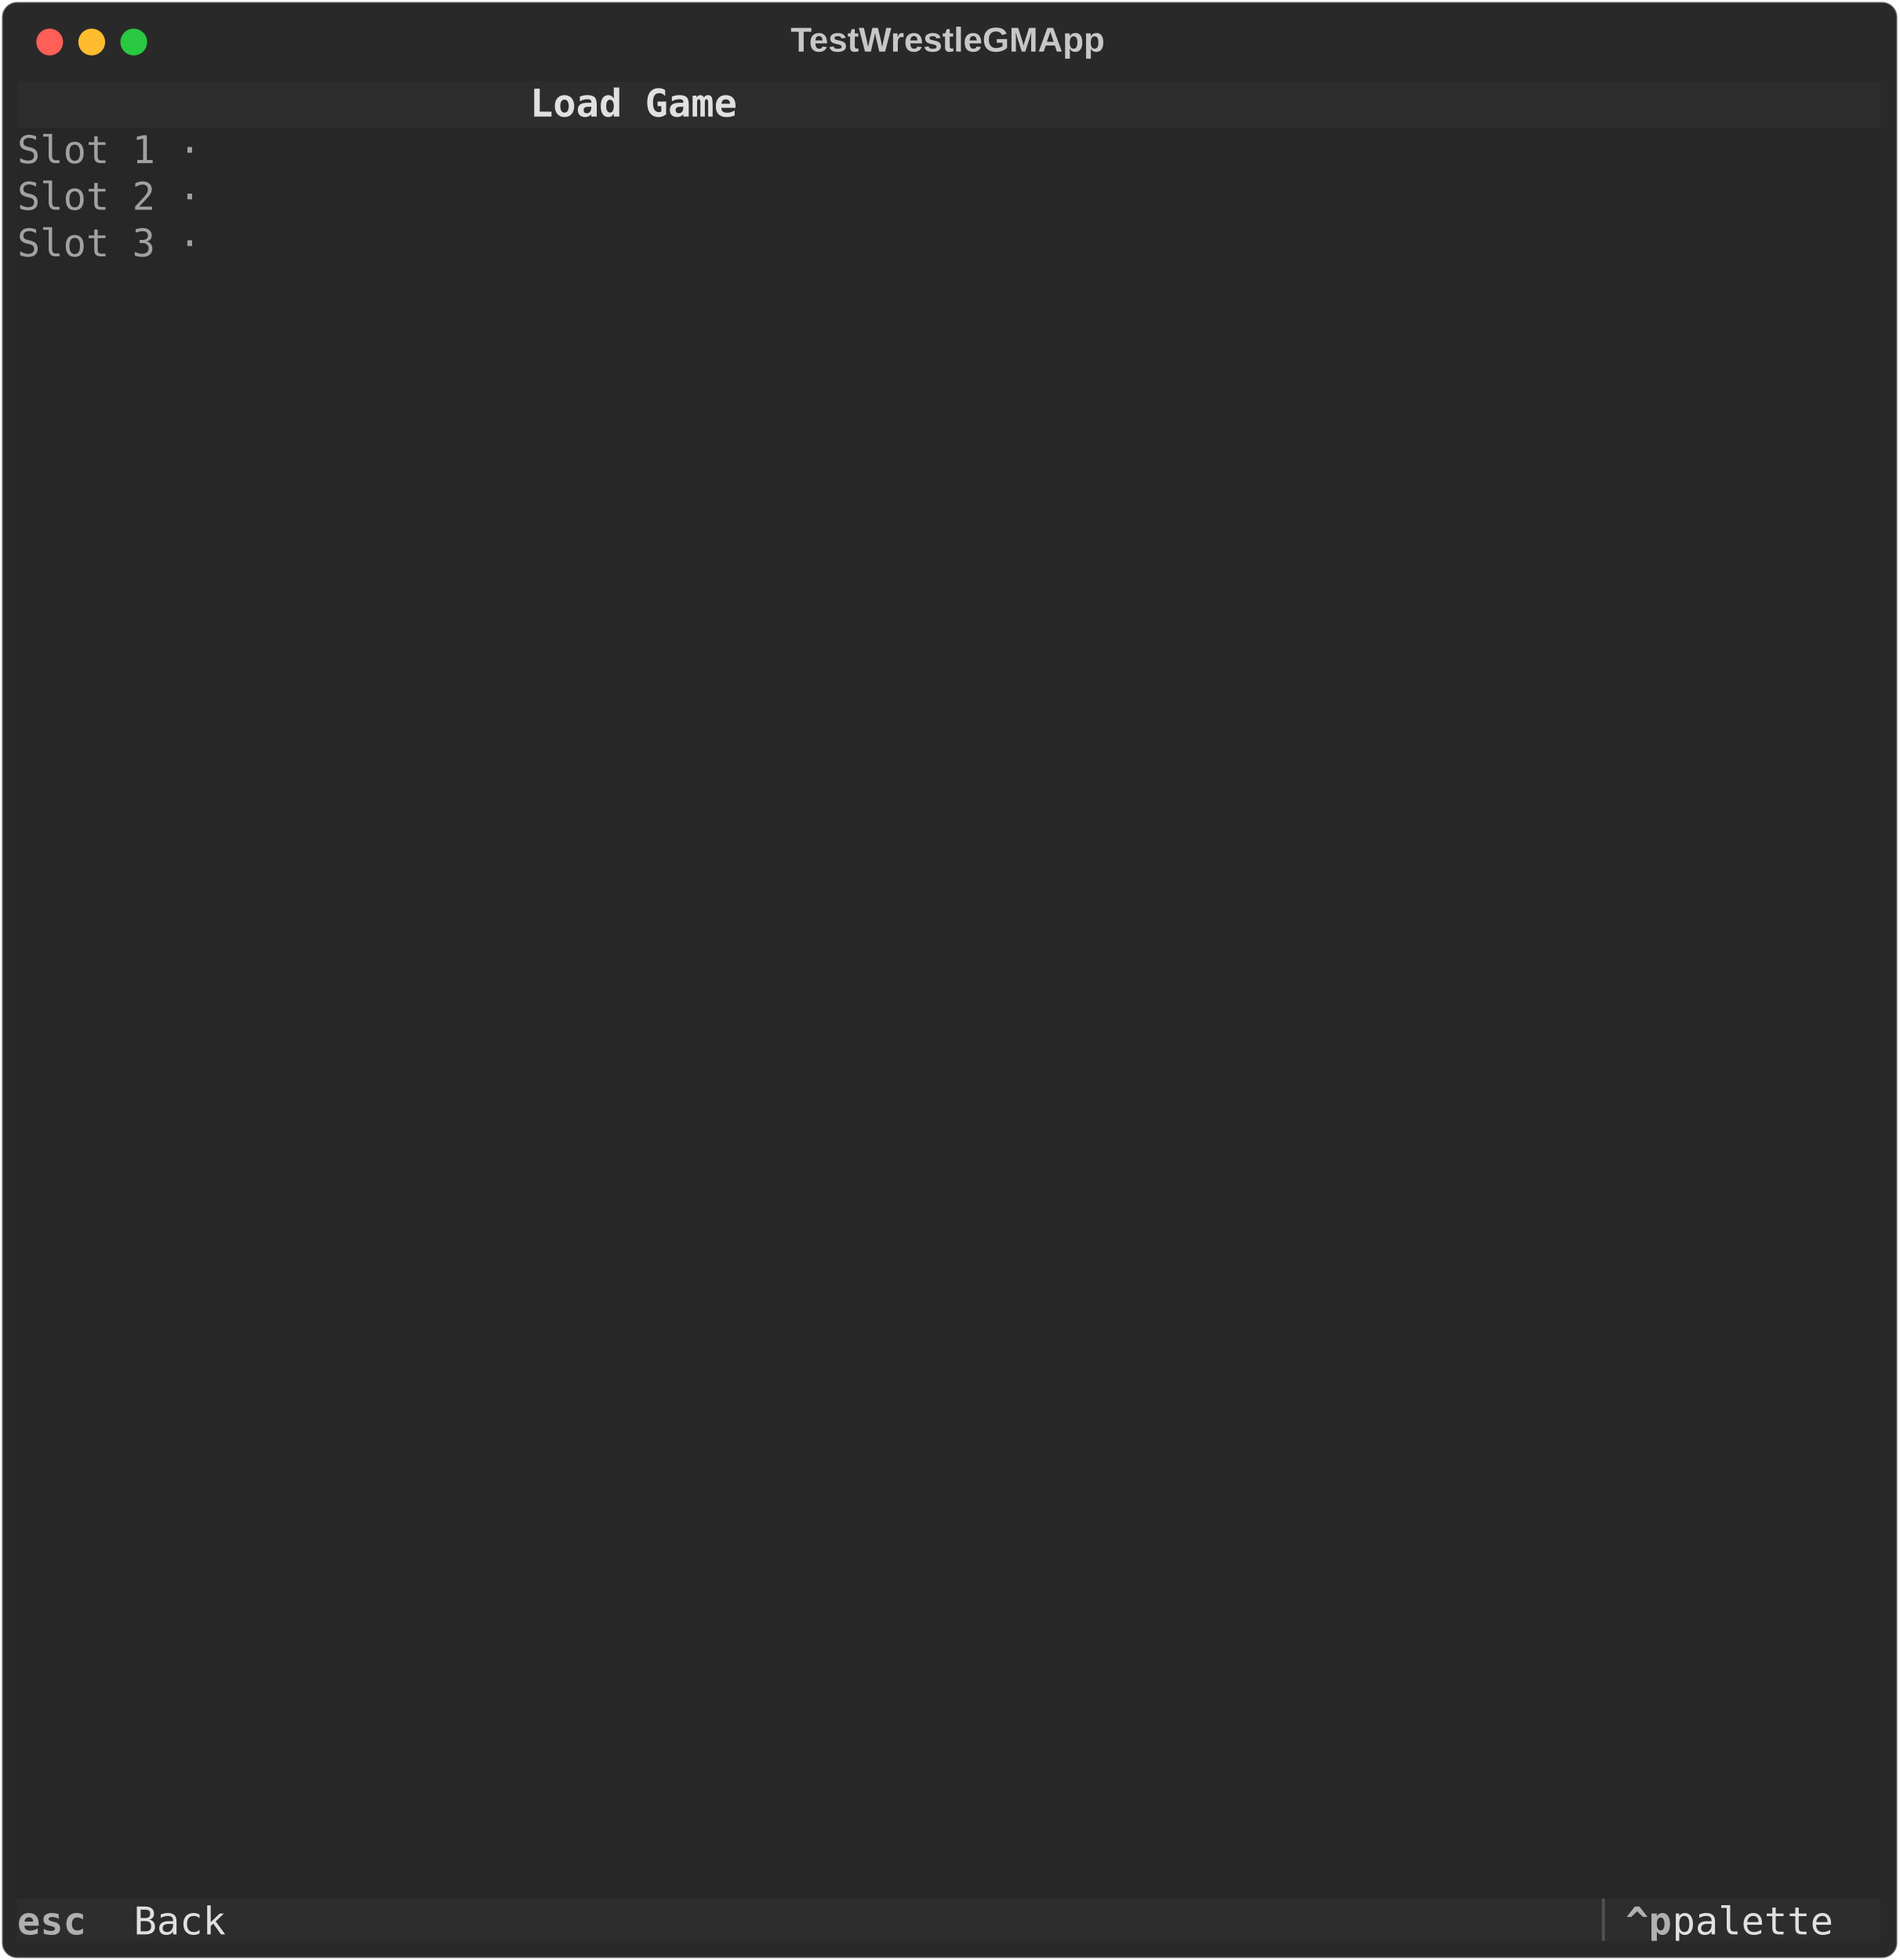
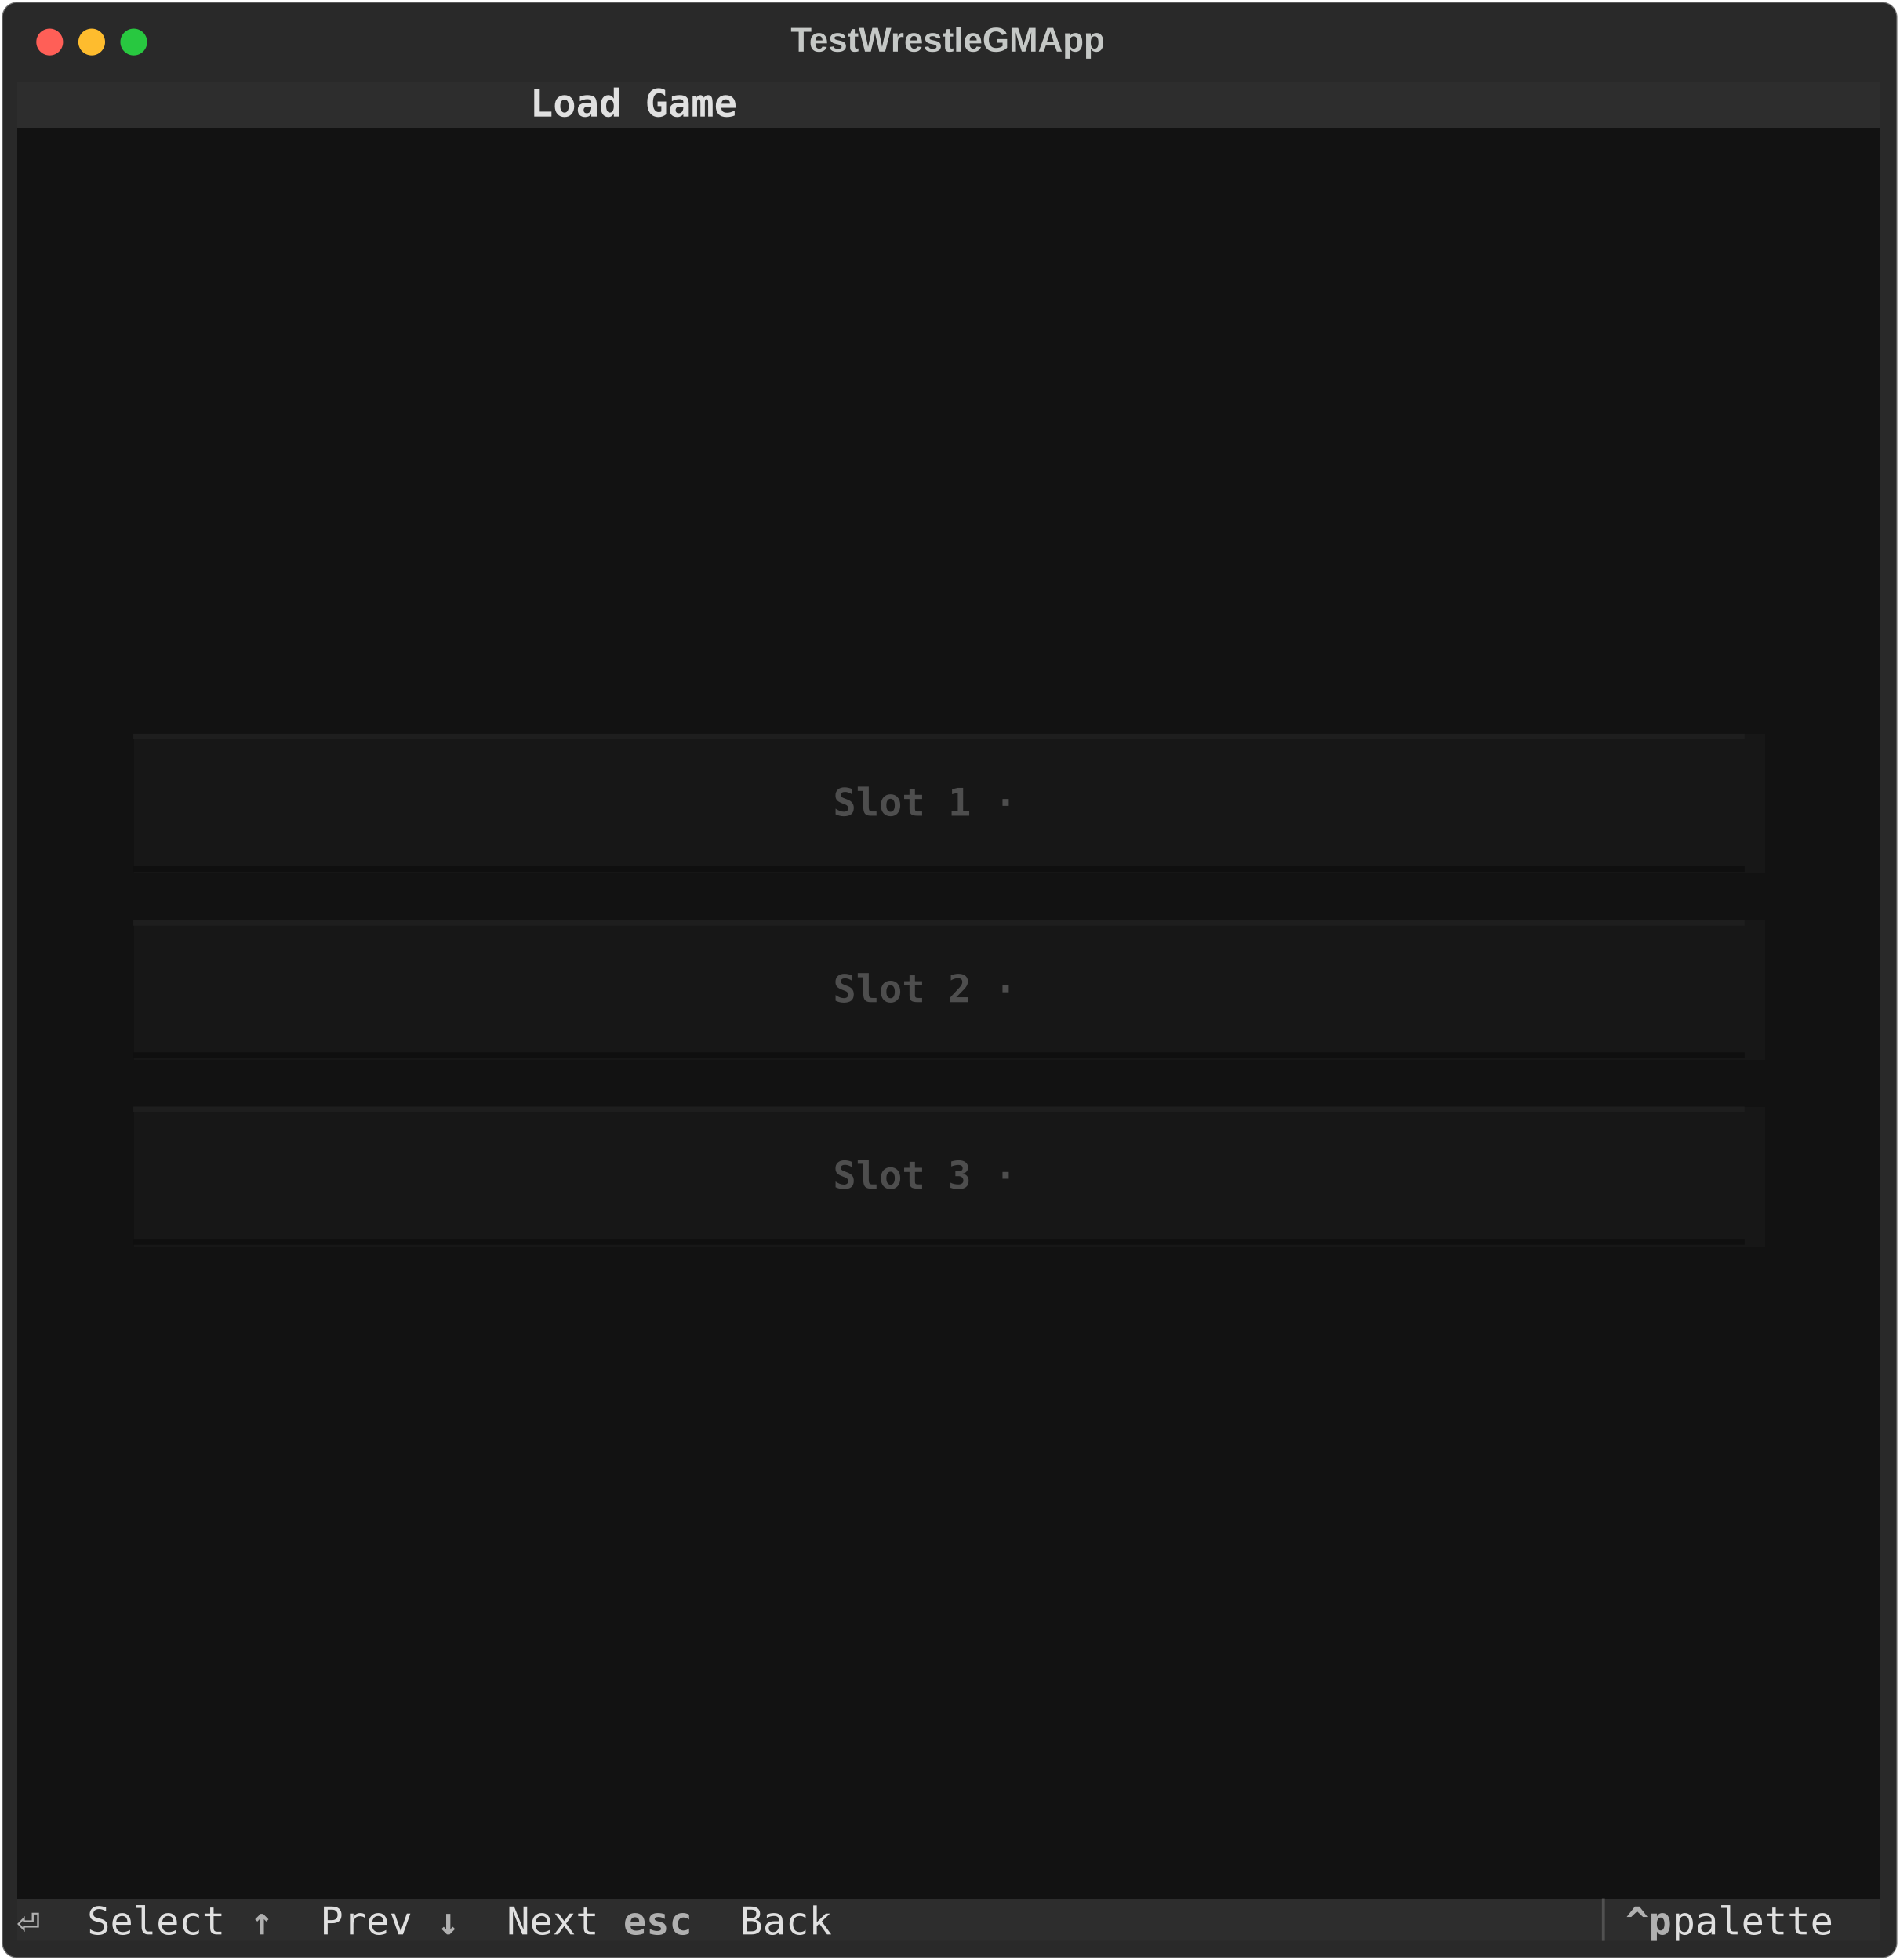
<svg xmlns="http://www.w3.org/2000/svg" class="rich-terminal" viewBox="0 0 994 1026.0">
  <style>

    @font-face {
        font-family: "Fira Code";
        src: local("FiraCode-Regular"),
                url("https://cdnjs.cloudflare.com/ajax/libs/firacode/6.2.0/woff2/FiraCode-Regular.woff2") format("woff2"),
                url("https://cdnjs.cloudflare.com/ajax/libs/firacode/6.2.0/woff/FiraCode-Regular.woff") format("woff");
        font-style: normal;
        font-weight: 400;
    }
    @font-face {
        font-family: "Fira Code";
        src: local("FiraCode-Bold"),
                url("https://cdnjs.cloudflare.com/ajax/libs/firacode/6.2.0/woff2/FiraCode-Bold.woff2") format("woff2"),
                url("https://cdnjs.cloudflare.com/ajax/libs/firacode/6.2.0/woff/FiraCode-Bold.woff") format("woff");
        font-style: bold;
        font-weight: 700;
    }

-     .terminal-3031171100-matrix {
+     .terminal-2866291175-matrix {
        font-family: Fira Code, monospace;
        font-size: 20px;
        line-height: 24.4px;
        font-variant-east-asian: full-width;
    }

-     .terminal-3031171100-title {
+     .terminal-2866291175-title {
        font-size: 18px;
        font-weight: bold;
        font-family: arial;
    }

-     .terminal-3031171100-r1 { fill: #a3a3a3 }
- .terminal-3031171100-r2 { fill: #e0e0e0;font-weight: bold }
- .terminal-3031171100-r3 { fill: #c5c8c6 }
- .terminal-3031171100-r4 { fill: #a1a1a1 }
- .terminal-3031171100-r5 { fill: #b0b0b0;font-weight: bold }
- .terminal-3031171100-r6 { fill: #e0e0e0 }
- .terminal-3031171100-r7 { fill: #515151 }
+     .terminal-2866291175-r1 { fill: #a3a3a3 }
+ .terminal-2866291175-r2 { fill: #e0e0e0;font-weight: bold }
+ .terminal-2866291175-r3 { fill: #c5c8c6 }
+ .terminal-2866291175-r4 { fill: #1e1e1e }
+ .terminal-2866291175-r5 { fill: #6a6a6a;font-weight: bold }
+ .terminal-2866291175-r6 { fill: #4e4e4e;font-weight: bold }
+ .terminal-2866291175-r7 { fill: #0f0f0f }
+ .terminal-2866291175-r8 { fill: #b0b0b0;font-weight: bold }
+ .terminal-2866291175-r9 { fill: #e0e0e0 }
+ .terminal-2866291175-r10 { fill: #515151 }
    </style>
  <defs>
-     <clipPath id="terminal-3031171100-clip-terminal">
+     <clipPath id="terminal-2866291175-clip-terminal">
      <rect x="0" y="0" width="975.0" height="975.0" />
    </clipPath>
-     <clipPath id="terminal-3031171100-line-0">
+     <clipPath id="terminal-2866291175-line-0">
      <rect x="0" y="1.5" width="976" height="24.65" />
    </clipPath>
-     <clipPath id="terminal-3031171100-line-1">
+     <clipPath id="terminal-2866291175-line-1">
      <rect x="0" y="25.9" width="976" height="24.65" />
    </clipPath>
-     <clipPath id="terminal-3031171100-line-2">
+     <clipPath id="terminal-2866291175-line-2">
      <rect x="0" y="50.3" width="976" height="24.65" />
    </clipPath>
-     <clipPath id="terminal-3031171100-line-3">
+     <clipPath id="terminal-2866291175-line-3">
      <rect x="0" y="74.7" width="976" height="24.65" />
    </clipPath>
-     <clipPath id="terminal-3031171100-line-4">
+     <clipPath id="terminal-2866291175-line-4">
      <rect x="0" y="99.1" width="976" height="24.65" />
    </clipPath>
-     <clipPath id="terminal-3031171100-line-5">
+     <clipPath id="terminal-2866291175-line-5">
      <rect x="0" y="123.5" width="976" height="24.65" />
    </clipPath>
-     <clipPath id="terminal-3031171100-line-6">
+     <clipPath id="terminal-2866291175-line-6">
      <rect x="0" y="147.9" width="976" height="24.65" />
    </clipPath>
-     <clipPath id="terminal-3031171100-line-7">
+     <clipPath id="terminal-2866291175-line-7">
      <rect x="0" y="172.3" width="976" height="24.65" />
    </clipPath>
-     <clipPath id="terminal-3031171100-line-8">
+     <clipPath id="terminal-2866291175-line-8">
      <rect x="0" y="196.7" width="976" height="24.65" />
    </clipPath>
-     <clipPath id="terminal-3031171100-line-9">
+     <clipPath id="terminal-2866291175-line-9">
      <rect x="0" y="221.1" width="976" height="24.65" />
    </clipPath>
-     <clipPath id="terminal-3031171100-line-10">
+     <clipPath id="terminal-2866291175-line-10">
      <rect x="0" y="245.5" width="976" height="24.65" />
    </clipPath>
-     <clipPath id="terminal-3031171100-line-11">
+     <clipPath id="terminal-2866291175-line-11">
      <rect x="0" y="269.9" width="976" height="24.65" />
    </clipPath>
-     <clipPath id="terminal-3031171100-line-12">
+     <clipPath id="terminal-2866291175-line-12">
      <rect x="0" y="294.3" width="976" height="24.65" />
    </clipPath>
-     <clipPath id="terminal-3031171100-line-13">
+     <clipPath id="terminal-2866291175-line-13">
      <rect x="0" y="318.7" width="976" height="24.65" />
    </clipPath>
-     <clipPath id="terminal-3031171100-line-14">
+     <clipPath id="terminal-2866291175-line-14">
      <rect x="0" y="343.1" width="976" height="24.65" />
    </clipPath>
-     <clipPath id="terminal-3031171100-line-15">
+     <clipPath id="terminal-2866291175-line-15">
      <rect x="0" y="367.5" width="976" height="24.65" />
    </clipPath>
-     <clipPath id="terminal-3031171100-line-16">
+     <clipPath id="terminal-2866291175-line-16">
      <rect x="0" y="391.9" width="976" height="24.65" />
    </clipPath>
-     <clipPath id="terminal-3031171100-line-17">
+     <clipPath id="terminal-2866291175-line-17">
      <rect x="0" y="416.3" width="976" height="24.65" />
    </clipPath>
-     <clipPath id="terminal-3031171100-line-18">
+     <clipPath id="terminal-2866291175-line-18">
      <rect x="0" y="440.7" width="976" height="24.65" />
    </clipPath>
-     <clipPath id="terminal-3031171100-line-19">
+     <clipPath id="terminal-2866291175-line-19">
      <rect x="0" y="465.1" width="976" height="24.65" />
    </clipPath>
-     <clipPath id="terminal-3031171100-line-20">
+     <clipPath id="terminal-2866291175-line-20">
      <rect x="0" y="489.5" width="976" height="24.65" />
    </clipPath>
-     <clipPath id="terminal-3031171100-line-21">
+     <clipPath id="terminal-2866291175-line-21">
      <rect x="0" y="513.9" width="976" height="24.65" />
    </clipPath>
-     <clipPath id="terminal-3031171100-line-22">
+     <clipPath id="terminal-2866291175-line-22">
      <rect x="0" y="538.3" width="976" height="24.65" />
    </clipPath>
-     <clipPath id="terminal-3031171100-line-23">
+     <clipPath id="terminal-2866291175-line-23">
      <rect x="0" y="562.7" width="976" height="24.65" />
    </clipPath>
-     <clipPath id="terminal-3031171100-line-24">
+     <clipPath id="terminal-2866291175-line-24">
      <rect x="0" y="587.1" width="976" height="24.65" />
    </clipPath>
-     <clipPath id="terminal-3031171100-line-25">
+     <clipPath id="terminal-2866291175-line-25">
      <rect x="0" y="611.5" width="976" height="24.65" />
    </clipPath>
-     <clipPath id="terminal-3031171100-line-26">
+     <clipPath id="terminal-2866291175-line-26">
      <rect x="0" y="635.9" width="976" height="24.65" />
    </clipPath>
-     <clipPath id="terminal-3031171100-line-27">
+     <clipPath id="terminal-2866291175-line-27">
      <rect x="0" y="660.3" width="976" height="24.65" />
    </clipPath>
-     <clipPath id="terminal-3031171100-line-28">
+     <clipPath id="terminal-2866291175-line-28">
      <rect x="0" y="684.7" width="976" height="24.65" />
    </clipPath>
-     <clipPath id="terminal-3031171100-line-29">
+     <clipPath id="terminal-2866291175-line-29">
      <rect x="0" y="709.1" width="976" height="24.65" />
    </clipPath>
-     <clipPath id="terminal-3031171100-line-30">
+     <clipPath id="terminal-2866291175-line-30">
      <rect x="0" y="733.5" width="976" height="24.65" />
    </clipPath>
-     <clipPath id="terminal-3031171100-line-31">
+     <clipPath id="terminal-2866291175-line-31">
      <rect x="0" y="757.9" width="976" height="24.65" />
    </clipPath>
-     <clipPath id="terminal-3031171100-line-32">
+     <clipPath id="terminal-2866291175-line-32">
      <rect x="0" y="782.3" width="976" height="24.65" />
    </clipPath>
-     <clipPath id="terminal-3031171100-line-33">
+     <clipPath id="terminal-2866291175-line-33">
      <rect x="0" y="806.7" width="976" height="24.65" />
    </clipPath>
-     <clipPath id="terminal-3031171100-line-34">
+     <clipPath id="terminal-2866291175-line-34">
      <rect x="0" y="831.1" width="976" height="24.65" />
    </clipPath>
-     <clipPath id="terminal-3031171100-line-35">
+     <clipPath id="terminal-2866291175-line-35">
      <rect x="0" y="855.5" width="976" height="24.65" />
    </clipPath>
-     <clipPath id="terminal-3031171100-line-36">
+     <clipPath id="terminal-2866291175-line-36">
      <rect x="0" y="879.9" width="976" height="24.65" />
    </clipPath>
-     <clipPath id="terminal-3031171100-line-37">
+     <clipPath id="terminal-2866291175-line-37">
      <rect x="0" y="904.3" width="976" height="24.65" />
    </clipPath>
-     <clipPath id="terminal-3031171100-line-38">
+     <clipPath id="terminal-2866291175-line-38">
      <rect x="0" y="928.7" width="976" height="24.65" />
    </clipPath>
  </defs>
  <rect fill="#292929" stroke="rgba(255,255,255,0.35)" stroke-width="1" x="1" y="1" width="992" height="1024" rx="8" />
-   <text class="terminal-3031171100-title" fill="#c5c8c6" text-anchor="middle" x="496" y="27">TestWrestleGMApp</text>
+   <text class="terminal-2866291175-title" fill="#c5c8c6" text-anchor="middle" x="496" y="27">TestWrestleGMApp</text>
  <g transform="translate(26,22)">
    <circle cx="0" cy="0" r="7" fill="#ff5f57" />
    <circle cx="22" cy="0" r="7" fill="#febc2e" />
    <circle cx="44" cy="0" r="7" fill="#28c840" />
  </g>
-   <g transform="translate(9, 41)" clip-path="url(#terminal-3031171100-clip-terminal)">
+   <g transform="translate(9, 41)" clip-path="url(#terminal-2866291175-clip-terminal)">
    <rect fill="#2d2d2d" x="0" y="1.5" width="268.4" height="24.65" shape-rendering="crispEdges" />
    <rect fill="#2d2d2d" x="268.4" y="1.5" width="439.2" height="24.65" shape-rendering="crispEdges" />
    <rect fill="#2d2d2d" x="707.6" y="1.5" width="268.4" height="24.65" shape-rendering="crispEdges" />
-     <rect fill="#272727" x="0" y="25.9" width="109.8" height="24.65" shape-rendering="crispEdges" />
-     <rect fill="#272727" x="109.8" y="25.9" width="866.2" height="24.65" shape-rendering="crispEdges" />
-     <rect fill="#272727" x="0" y="50.3" width="109.8" height="24.65" shape-rendering="crispEdges" />
-     <rect fill="#272727" x="109.8" y="50.3" width="866.2" height="24.65" shape-rendering="crispEdges" />
-     <rect fill="#272727" x="0" y="74.7" width="109.8" height="24.65" shape-rendering="crispEdges" />
-     <rect fill="#272727" x="109.8" y="74.7" width="866.2" height="24.65" shape-rendering="crispEdges" />
-     <rect fill="#272727" x="0" y="99.1" width="976" height="24.65" shape-rendering="crispEdges" />
-     <rect fill="#272727" x="0" y="123.5" width="976" height="24.65" shape-rendering="crispEdges" />
-     <rect fill="#272727" x="0" y="147.9" width="976" height="24.65" shape-rendering="crispEdges" />
-     <rect fill="#272727" x="0" y="172.3" width="976" height="24.65" shape-rendering="crispEdges" />
-     <rect fill="#272727" x="0" y="196.7" width="976" height="24.65" shape-rendering="crispEdges" />
-     <rect fill="#272727" x="0" y="221.1" width="976" height="24.65" shape-rendering="crispEdges" />
-     <rect fill="#272727" x="0" y="245.5" width="976" height="24.65" shape-rendering="crispEdges" />
-     <rect fill="#272727" x="0" y="269.9" width="976" height="24.65" shape-rendering="crispEdges" />
-     <rect fill="#272727" x="0" y="294.3" width="976" height="24.65" shape-rendering="crispEdges" />
-     <rect fill="#272727" x="0" y="318.7" width="976" height="24.65" shape-rendering="crispEdges" />
-     <rect fill="#272727" x="0" y="343.1" width="976" height="24.65" shape-rendering="crispEdges" />
-     <rect fill="#272727" x="0" y="367.5" width="976" height="24.65" shape-rendering="crispEdges" />
-     <rect fill="#272727" x="0" y="391.9" width="976" height="24.65" shape-rendering="crispEdges" />
-     <rect fill="#272727" x="0" y="416.3" width="976" height="24.65" shape-rendering="crispEdges" />
-     <rect fill="#272727" x="0" y="440.7" width="976" height="24.65" shape-rendering="crispEdges" />
-     <rect fill="#272727" x="0" y="465.1" width="976" height="24.65" shape-rendering="crispEdges" />
-     <rect fill="#272727" x="0" y="489.5" width="976" height="24.65" shape-rendering="crispEdges" />
-     <rect fill="#272727" x="0" y="513.9" width="976" height="24.65" shape-rendering="crispEdges" />
-     <rect fill="#272727" x="0" y="538.3" width="976" height="24.65" shape-rendering="crispEdges" />
-     <rect fill="#272727" x="0" y="562.7" width="976" height="24.65" shape-rendering="crispEdges" />
-     <rect fill="#272727" x="0" y="587.1" width="976" height="24.65" shape-rendering="crispEdges" />
-     <rect fill="#272727" x="0" y="611.5" width="976" height="24.65" shape-rendering="crispEdges" />
-     <rect fill="#272727" x="0" y="635.9" width="976" height="24.65" shape-rendering="crispEdges" />
-     <rect fill="#272727" x="0" y="660.3" width="976" height="24.65" shape-rendering="crispEdges" />
-     <rect fill="#272727" x="0" y="684.7" width="976" height="24.65" shape-rendering="crispEdges" />
-     <rect fill="#272727" x="0" y="709.1" width="976" height="24.65" shape-rendering="crispEdges" />
-     <rect fill="#272727" x="0" y="733.5" width="976" height="24.65" shape-rendering="crispEdges" />
-     <rect fill="#272727" x="0" y="757.9" width="976" height="24.65" shape-rendering="crispEdges" />
-     <rect fill="#272727" x="0" y="782.3" width="976" height="24.65" shape-rendering="crispEdges" />
-     <rect fill="#272727" x="0" y="806.7" width="976" height="24.65" shape-rendering="crispEdges" />
-     <rect fill="#272727" x="0" y="831.1" width="976" height="24.65" shape-rendering="crispEdges" />
-     <rect fill="#272727" x="0" y="855.5" width="976" height="24.65" shape-rendering="crispEdges" />
-     <rect fill="#272727" x="0" y="879.9" width="976" height="24.65" shape-rendering="crispEdges" />
-     <rect fill="#272727" x="0" y="904.3" width="976" height="24.65" shape-rendering="crispEdges" />
-     <rect fill="#272727" x="0" y="928.7" width="976" height="24.65" shape-rendering="crispEdges" />
-     <rect fill="#2d2d2d" x="0" y="953.1" width="61" height="24.65" shape-rendering="crispEdges" />
-     <rect fill="#2d2d2d" x="61" y="953.1" width="61" height="24.65" shape-rendering="crispEdges" />
-     <rect fill="#2d2d2d" x="122" y="953.1" width="707.6" height="24.65" shape-rendering="crispEdges" />
+     <rect fill="#121212" x="0" y="25.9" width="976" height="24.65" shape-rendering="crispEdges" />
+     <rect fill="#121212" x="0" y="50.3" width="976" height="24.65" shape-rendering="crispEdges" />
+     <rect fill="#121212" x="0" y="74.7" width="976" height="24.65" shape-rendering="crispEdges" />
+     <rect fill="#121212" x="0" y="99.1" width="976" height="24.65" shape-rendering="crispEdges" />
+     <rect fill="#121212" x="0" y="123.5" width="976" height="24.65" shape-rendering="crispEdges" />
+     <rect fill="#121212" x="0" y="147.9" width="976" height="24.65" shape-rendering="crispEdges" />
+     <rect fill="#121212" x="0" y="172.3" width="976" height="24.65" shape-rendering="crispEdges" />
+     <rect fill="#121212" x="0" y="196.7" width="976" height="24.65" shape-rendering="crispEdges" />
+     <rect fill="#121212" x="0" y="221.1" width="976" height="24.65" shape-rendering="crispEdges" />
+     <rect fill="#121212" x="0" y="245.5" width="976" height="24.65" shape-rendering="crispEdges" />
+     <rect fill="#121212" x="0" y="269.9" width="976" height="24.65" shape-rendering="crispEdges" />
+     <rect fill="#121212" x="0" y="294.3" width="976" height="24.65" shape-rendering="crispEdges" />
+     <rect fill="#121212" x="0" y="318.7" width="976" height="24.65" shape-rendering="crispEdges" />
+     <rect fill="#121212" x="0" y="343.1" width="61" height="24.65" shape-rendering="crispEdges" />
+     <rect fill="#171717" x="61" y="343.1" width="854" height="24.65" shape-rendering="crispEdges" />
+     <rect fill="#121212" x="915" y="343.1" width="61" height="24.65" shape-rendering="crispEdges" />
+     <rect fill="#121212" x="0" y="367.5" width="61" height="24.65" shape-rendering="crispEdges" />
+     <rect fill="#171717" x="61" y="367.5" width="353.8" height="24.65" shape-rendering="crispEdges" />
+     <rect fill="#171717" x="414.8" y="367.5" width="12.2" height="24.65" shape-rendering="crispEdges" />
+     <rect fill="#171717" x="427" y="367.5" width="109.8" height="24.65" shape-rendering="crispEdges" />
+     <rect fill="#171717" x="536.8" y="367.5" width="12.2" height="24.65" shape-rendering="crispEdges" />
+     <rect fill="#171717" x="549" y="367.5" width="366" height="24.65" shape-rendering="crispEdges" />
+     <rect fill="#121212" x="915" y="367.5" width="61" height="24.65" shape-rendering="crispEdges" />
+     <rect fill="#121212" x="0" y="391.9" width="61" height="24.65" shape-rendering="crispEdges" />
+     <rect fill="#171717" x="61" y="391.9" width="854" height="24.65" shape-rendering="crispEdges" />
+     <rect fill="#121212" x="915" y="391.9" width="61" height="24.65" shape-rendering="crispEdges" />
+     <rect fill="#121212" x="0" y="416.3" width="976" height="24.65" shape-rendering="crispEdges" />
+     <rect fill="#121212" x="0" y="440.7" width="61" height="24.65" shape-rendering="crispEdges" />
+     <rect fill="#171717" x="61" y="440.7" width="854" height="24.65" shape-rendering="crispEdges" />
+     <rect fill="#121212" x="915" y="440.7" width="61" height="24.65" shape-rendering="crispEdges" />
+     <rect fill="#121212" x="0" y="465.1" width="61" height="24.65" shape-rendering="crispEdges" />
+     <rect fill="#171717" x="61" y="465.1" width="353.8" height="24.65" shape-rendering="crispEdges" />
+     <rect fill="#171717" x="414.8" y="465.1" width="12.2" height="24.65" shape-rendering="crispEdges" />
+     <rect fill="#171717" x="427" y="465.1" width="109.8" height="24.65" shape-rendering="crispEdges" />
+     <rect fill="#171717" x="536.8" y="465.1" width="12.2" height="24.65" shape-rendering="crispEdges" />
+     <rect fill="#171717" x="549" y="465.1" width="366" height="24.65" shape-rendering="crispEdges" />
+     <rect fill="#121212" x="915" y="465.1" width="61" height="24.65" shape-rendering="crispEdges" />
+     <rect fill="#121212" x="0" y="489.5" width="61" height="24.65" shape-rendering="crispEdges" />
+     <rect fill="#171717" x="61" y="489.5" width="854" height="24.65" shape-rendering="crispEdges" />
+     <rect fill="#121212" x="915" y="489.5" width="61" height="24.65" shape-rendering="crispEdges" />
+     <rect fill="#121212" x="0" y="513.9" width="976" height="24.65" shape-rendering="crispEdges" />
+     <rect fill="#121212" x="0" y="538.3" width="61" height="24.65" shape-rendering="crispEdges" />
+     <rect fill="#171717" x="61" y="538.3" width="854" height="24.65" shape-rendering="crispEdges" />
+     <rect fill="#121212" x="915" y="538.3" width="61" height="24.65" shape-rendering="crispEdges" />
+     <rect fill="#121212" x="0" y="562.7" width="61" height="24.65" shape-rendering="crispEdges" />
+     <rect fill="#171717" x="61" y="562.7" width="353.8" height="24.65" shape-rendering="crispEdges" />
+     <rect fill="#171717" x="414.8" y="562.7" width="12.2" height="24.65" shape-rendering="crispEdges" />
+     <rect fill="#171717" x="427" y="562.7" width="109.8" height="24.65" shape-rendering="crispEdges" />
+     <rect fill="#171717" x="536.8" y="562.7" width="12.2" height="24.65" shape-rendering="crispEdges" />
+     <rect fill="#171717" x="549" y="562.7" width="366" height="24.65" shape-rendering="crispEdges" />
+     <rect fill="#121212" x="915" y="562.7" width="61" height="24.65" shape-rendering="crispEdges" />
+     <rect fill="#121212" x="0" y="587.1" width="61" height="24.65" shape-rendering="crispEdges" />
+     <rect fill="#171717" x="61" y="587.1" width="854" height="24.65" shape-rendering="crispEdges" />
+     <rect fill="#121212" x="915" y="587.1" width="61" height="24.65" shape-rendering="crispEdges" />
+     <rect fill="#121212" x="0" y="611.5" width="976" height="24.65" shape-rendering="crispEdges" />
+     <rect fill="#121212" x="0" y="635.9" width="976" height="24.65" shape-rendering="crispEdges" />
+     <rect fill="#121212" x="0" y="660.3" width="976" height="24.65" shape-rendering="crispEdges" />
+     <rect fill="#121212" x="0" y="684.7" width="976" height="24.65" shape-rendering="crispEdges" />
+     <rect fill="#121212" x="0" y="709.1" width="976" height="24.65" shape-rendering="crispEdges" />
+     <rect fill="#121212" x="0" y="733.5" width="976" height="24.65" shape-rendering="crispEdges" />
+     <rect fill="#121212" x="0" y="757.9" width="976" height="24.65" shape-rendering="crispEdges" />
+     <rect fill="#121212" x="0" y="782.3" width="976" height="24.65" shape-rendering="crispEdges" />
+     <rect fill="#121212" x="0" y="806.7" width="976" height="24.65" shape-rendering="crispEdges" />
+     <rect fill="#121212" x="0" y="831.1" width="976" height="24.65" shape-rendering="crispEdges" />
+     <rect fill="#121212" x="0" y="855.5" width="976" height="24.65" shape-rendering="crispEdges" />
+     <rect fill="#121212" x="0" y="879.9" width="976" height="24.65" shape-rendering="crispEdges" />
+     <rect fill="#121212" x="0" y="904.3" width="976" height="24.65" shape-rendering="crispEdges" />
+     <rect fill="#121212" x="0" y="928.7" width="976" height="24.65" shape-rendering="crispEdges" />
+     <rect fill="#2d2d2d" x="0" y="953.1" width="36.6" height="24.65" shape-rendering="crispEdges" />
+     <rect fill="#2d2d2d" x="36.6" y="953.1" width="85.4" height="24.65" shape-rendering="crispEdges" />
+     <rect fill="#2d2d2d" x="122" y="953.1" width="36.6" height="24.65" shape-rendering="crispEdges" />
+     <rect fill="#2d2d2d" x="158.6" y="953.1" width="61" height="24.65" shape-rendering="crispEdges" />
+     <rect fill="#2d2d2d" x="219.6" y="953.1" width="36.6" height="24.65" shape-rendering="crispEdges" />
+     <rect fill="#2d2d2d" x="256.2" y="953.1" width="61" height="24.65" shape-rendering="crispEdges" />
+     <rect fill="#2d2d2d" x="317.2" y="953.1" width="61" height="24.65" shape-rendering="crispEdges" />
+     <rect fill="#2d2d2d" x="378.2" y="953.1" width="61" height="24.65" shape-rendering="crispEdges" />
+     <rect fill="#2d2d2d" x="439.2" y="953.1" width="390.4" height="24.65" shape-rendering="crispEdges" />
    <rect fill="#2d2d2d" x="829.6" y="953.1" width="12.2" height="24.65" shape-rendering="crispEdges" />
    <rect fill="#2d2d2d" x="841.8" y="953.1" width="24.4" height="24.65" shape-rendering="crispEdges" />
    <rect fill="#2d2d2d" x="866.2" y="953.1" width="97.6" height="24.65" shape-rendering="crispEdges" />
    <rect fill="#2d2d2d" x="963.8" y="953.1" width="12.2" height="24.65" shape-rendering="crispEdges" />
-     <g class="terminal-3031171100-matrix">
-       <text class="terminal-3031171100-r2" x="268.4" y="20" textLength="439.2" clip-path="url(#terminal-3031171100-line-0)">             Load Game              </text>
-       <text class="terminal-3031171100-r3" x="976" y="20" textLength="12.2" clip-path="url(#terminal-3031171100-line-0)">
- </text>
-       <text class="terminal-3031171100-r4" x="0" y="44.4" textLength="109.8" clip-path="url(#terminal-3031171100-line-1)">Slot 1 · </text>
-       <text class="terminal-3031171100-r3" x="976" y="44.4" textLength="12.2" clip-path="url(#terminal-3031171100-line-1)">
- </text>
-       <text class="terminal-3031171100-r4" x="0" y="68.8" textLength="109.8" clip-path="url(#terminal-3031171100-line-2)">Slot 2 · </text>
-       <text class="terminal-3031171100-r3" x="976" y="68.8" textLength="12.2" clip-path="url(#terminal-3031171100-line-2)">
- </text>
-       <text class="terminal-3031171100-r4" x="0" y="93.2" textLength="109.8" clip-path="url(#terminal-3031171100-line-3)">Slot 3 · </text>
-       <text class="terminal-3031171100-r3" x="976" y="93.2" textLength="12.2" clip-path="url(#terminal-3031171100-line-3)">
- </text>
-       <text class="terminal-3031171100-r3" x="976" y="117.6" textLength="12.2" clip-path="url(#terminal-3031171100-line-4)">
- </text>
-       <text class="terminal-3031171100-r3" x="976" y="142" textLength="12.2" clip-path="url(#terminal-3031171100-line-5)">
- </text>
-       <text class="terminal-3031171100-r3" x="976" y="166.4" textLength="12.2" clip-path="url(#terminal-3031171100-line-6)">
- </text>
-       <text class="terminal-3031171100-r3" x="976" y="190.8" textLength="12.2" clip-path="url(#terminal-3031171100-line-7)">
- </text>
-       <text class="terminal-3031171100-r3" x="976" y="215.2" textLength="12.2" clip-path="url(#terminal-3031171100-line-8)">
- </text>
-       <text class="terminal-3031171100-r3" x="976" y="239.6" textLength="12.2" clip-path="url(#terminal-3031171100-line-9)">
- </text>
-       <text class="terminal-3031171100-r3" x="976" y="264" textLength="12.2" clip-path="url(#terminal-3031171100-line-10)">
- </text>
-       <text class="terminal-3031171100-r3" x="976" y="288.4" textLength="12.2" clip-path="url(#terminal-3031171100-line-11)">
- </text>
-       <text class="terminal-3031171100-r3" x="976" y="312.8" textLength="12.2" clip-path="url(#terminal-3031171100-line-12)">
- </text>
-       <text class="terminal-3031171100-r3" x="976" y="337.2" textLength="12.2" clip-path="url(#terminal-3031171100-line-13)">
- </text>
-       <text class="terminal-3031171100-r3" x="976" y="361.6" textLength="12.2" clip-path="url(#terminal-3031171100-line-14)">
- </text>
-       <text class="terminal-3031171100-r3" x="976" y="386" textLength="12.2" clip-path="url(#terminal-3031171100-line-15)">
- </text>
-       <text class="terminal-3031171100-r3" x="976" y="410.4" textLength="12.2" clip-path="url(#terminal-3031171100-line-16)">
- </text>
-       <text class="terminal-3031171100-r3" x="976" y="434.8" textLength="12.2" clip-path="url(#terminal-3031171100-line-17)">
- </text>
-       <text class="terminal-3031171100-r3" x="976" y="459.2" textLength="12.2" clip-path="url(#terminal-3031171100-line-18)">
- </text>
-       <text class="terminal-3031171100-r3" x="976" y="483.6" textLength="12.2" clip-path="url(#terminal-3031171100-line-19)">
- </text>
-       <text class="terminal-3031171100-r3" x="976" y="508" textLength="12.2" clip-path="url(#terminal-3031171100-line-20)">
- </text>
-       <text class="terminal-3031171100-r3" x="976" y="532.4" textLength="12.2" clip-path="url(#terminal-3031171100-line-21)">
- </text>
-       <text class="terminal-3031171100-r3" x="976" y="556.8" textLength="12.2" clip-path="url(#terminal-3031171100-line-22)">
- </text>
-       <text class="terminal-3031171100-r3" x="976" y="581.2" textLength="12.2" clip-path="url(#terminal-3031171100-line-23)">
- </text>
-       <text class="terminal-3031171100-r3" x="976" y="605.6" textLength="12.2" clip-path="url(#terminal-3031171100-line-24)">
- </text>
-       <text class="terminal-3031171100-r3" x="976" y="630" textLength="12.2" clip-path="url(#terminal-3031171100-line-25)">
- </text>
-       <text class="terminal-3031171100-r3" x="976" y="654.4" textLength="12.2" clip-path="url(#terminal-3031171100-line-26)">
- </text>
-       <text class="terminal-3031171100-r3" x="976" y="678.8" textLength="12.2" clip-path="url(#terminal-3031171100-line-27)">
- </text>
-       <text class="terminal-3031171100-r3" x="976" y="703.2" textLength="12.2" clip-path="url(#terminal-3031171100-line-28)">
- </text>
-       <text class="terminal-3031171100-r3" x="976" y="727.6" textLength="12.2" clip-path="url(#terminal-3031171100-line-29)">
- </text>
-       <text class="terminal-3031171100-r3" x="976" y="752" textLength="12.2" clip-path="url(#terminal-3031171100-line-30)">
- </text>
-       <text class="terminal-3031171100-r3" x="976" y="776.4" textLength="12.2" clip-path="url(#terminal-3031171100-line-31)">
- </text>
-       <text class="terminal-3031171100-r3" x="976" y="800.8" textLength="12.2" clip-path="url(#terminal-3031171100-line-32)">
- </text>
-       <text class="terminal-3031171100-r3" x="976" y="825.2" textLength="12.2" clip-path="url(#terminal-3031171100-line-33)">
- </text>
-       <text class="terminal-3031171100-r3" x="976" y="849.6" textLength="12.2" clip-path="url(#terminal-3031171100-line-34)">
- </text>
-       <text class="terminal-3031171100-r3" x="976" y="874" textLength="12.2" clip-path="url(#terminal-3031171100-line-35)">
- </text>
-       <text class="terminal-3031171100-r3" x="976" y="898.4" textLength="12.2" clip-path="url(#terminal-3031171100-line-36)">
- </text>
-       <text class="terminal-3031171100-r3" x="976" y="922.8" textLength="12.2" clip-path="url(#terminal-3031171100-line-37)">
- </text>
-       <text class="terminal-3031171100-r3" x="976" y="947.2" textLength="12.2" clip-path="url(#terminal-3031171100-line-38)">
- </text>
-       <text class="terminal-3031171100-r5" x="0" y="971.6" textLength="61" clip-path="url(#terminal-3031171100-line-39)"> esc </text>
-       <text class="terminal-3031171100-r6" x="61" y="971.6" textLength="61" clip-path="url(#terminal-3031171100-line-39)">Back </text>
-       <text class="terminal-3031171100-r7" x="829.6" y="971.6" textLength="12.2" clip-path="url(#terminal-3031171100-line-39)">▏</text>
-       <text class="terminal-3031171100-r5" x="841.8" y="971.6" textLength="24.4" clip-path="url(#terminal-3031171100-line-39)">^p</text>
-       <text class="terminal-3031171100-r6" x="866.2" y="971.6" textLength="97.6" clip-path="url(#terminal-3031171100-line-39)"> palette</text>
+     <g class="terminal-2866291175-matrix">
+       <text class="terminal-2866291175-r2" x="268.4" y="20" textLength="439.2" clip-path="url(#terminal-2866291175-line-0)">             Load Game              </text>
+       <text class="terminal-2866291175-r3" x="976" y="20" textLength="12.2" clip-path="url(#terminal-2866291175-line-0)">
+ </text>
+       <text class="terminal-2866291175-r3" x="976" y="44.4" textLength="12.2" clip-path="url(#terminal-2866291175-line-1)">
+ </text>
+       <text class="terminal-2866291175-r3" x="976" y="68.8" textLength="12.2" clip-path="url(#terminal-2866291175-line-2)">
+ </text>
+       <text class="terminal-2866291175-r3" x="976" y="93.2" textLength="12.2" clip-path="url(#terminal-2866291175-line-3)">
+ </text>
+       <text class="terminal-2866291175-r3" x="976" y="117.6" textLength="12.2" clip-path="url(#terminal-2866291175-line-4)">
+ </text>
+       <text class="terminal-2866291175-r3" x="976" y="142" textLength="12.2" clip-path="url(#terminal-2866291175-line-5)">
+ </text>
+       <text class="terminal-2866291175-r3" x="976" y="166.4" textLength="12.2" clip-path="url(#terminal-2866291175-line-6)">
+ </text>
+       <text class="terminal-2866291175-r3" x="976" y="190.8" textLength="12.2" clip-path="url(#terminal-2866291175-line-7)">
+ </text>
+       <text class="terminal-2866291175-r3" x="976" y="215.2" textLength="12.2" clip-path="url(#terminal-2866291175-line-8)">
+ </text>
+       <text class="terminal-2866291175-r3" x="976" y="239.6" textLength="12.2" clip-path="url(#terminal-2866291175-line-9)">
+ </text>
+       <text class="terminal-2866291175-r3" x="976" y="264" textLength="12.2" clip-path="url(#terminal-2866291175-line-10)">
+ </text>
+       <text class="terminal-2866291175-r3" x="976" y="288.4" textLength="12.2" clip-path="url(#terminal-2866291175-line-11)">
+ </text>
+       <text class="terminal-2866291175-r3" x="976" y="312.8" textLength="12.2" clip-path="url(#terminal-2866291175-line-12)">
+ </text>
+       <text class="terminal-2866291175-r3" x="976" y="337.2" textLength="12.2" clip-path="url(#terminal-2866291175-line-13)">
+ </text>
+       <text class="terminal-2866291175-r4" x="61" y="361.6" textLength="854" clip-path="url(#terminal-2866291175-line-14)">▔▔▔▔▔▔▔▔▔▔▔▔▔▔▔▔▔▔▔▔▔▔▔▔▔▔▔▔▔▔▔▔▔▔▔▔▔▔▔▔▔▔▔▔▔▔▔▔▔▔▔▔▔▔▔▔▔▔▔▔▔▔▔▔▔▔▔▔▔▔</text>
+       <text class="terminal-2866291175-r3" x="976" y="361.6" textLength="12.2" clip-path="url(#terminal-2866291175-line-14)">
+ </text>
+       <text class="terminal-2866291175-r6" x="427" y="386" textLength="109.8" clip-path="url(#terminal-2866291175-line-15)">Slot 1 · </text>
+       <text class="terminal-2866291175-r3" x="976" y="386" textLength="12.2" clip-path="url(#terminal-2866291175-line-15)">
+ </text>
+       <text class="terminal-2866291175-r7" x="61" y="410.4" textLength="854" clip-path="url(#terminal-2866291175-line-16)">▁▁▁▁▁▁▁▁▁▁▁▁▁▁▁▁▁▁▁▁▁▁▁▁▁▁▁▁▁▁▁▁▁▁▁▁▁▁▁▁▁▁▁▁▁▁▁▁▁▁▁▁▁▁▁▁▁▁▁▁▁▁▁▁▁▁▁▁▁▁</text>
+       <text class="terminal-2866291175-r3" x="976" y="410.4" textLength="12.2" clip-path="url(#terminal-2866291175-line-16)">
+ </text>
+       <text class="terminal-2866291175-r3" x="976" y="434.8" textLength="12.2" clip-path="url(#terminal-2866291175-line-17)">
+ </text>
+       <text class="terminal-2866291175-r4" x="61" y="459.2" textLength="854" clip-path="url(#terminal-2866291175-line-18)">▔▔▔▔▔▔▔▔▔▔▔▔▔▔▔▔▔▔▔▔▔▔▔▔▔▔▔▔▔▔▔▔▔▔▔▔▔▔▔▔▔▔▔▔▔▔▔▔▔▔▔▔▔▔▔▔▔▔▔▔▔▔▔▔▔▔▔▔▔▔</text>
+       <text class="terminal-2866291175-r3" x="976" y="459.2" textLength="12.2" clip-path="url(#terminal-2866291175-line-18)">
+ </text>
+       <text class="terminal-2866291175-r6" x="427" y="483.6" textLength="109.8" clip-path="url(#terminal-2866291175-line-19)">Slot 2 · </text>
+       <text class="terminal-2866291175-r3" x="976" y="483.6" textLength="12.2" clip-path="url(#terminal-2866291175-line-19)">
+ </text>
+       <text class="terminal-2866291175-r7" x="61" y="508" textLength="854" clip-path="url(#terminal-2866291175-line-20)">▁▁▁▁▁▁▁▁▁▁▁▁▁▁▁▁▁▁▁▁▁▁▁▁▁▁▁▁▁▁▁▁▁▁▁▁▁▁▁▁▁▁▁▁▁▁▁▁▁▁▁▁▁▁▁▁▁▁▁▁▁▁▁▁▁▁▁▁▁▁</text>
+       <text class="terminal-2866291175-r3" x="976" y="508" textLength="12.2" clip-path="url(#terminal-2866291175-line-20)">
+ </text>
+       <text class="terminal-2866291175-r3" x="976" y="532.4" textLength="12.2" clip-path="url(#terminal-2866291175-line-21)">
+ </text>
+       <text class="terminal-2866291175-r4" x="61" y="556.8" textLength="854" clip-path="url(#terminal-2866291175-line-22)">▔▔▔▔▔▔▔▔▔▔▔▔▔▔▔▔▔▔▔▔▔▔▔▔▔▔▔▔▔▔▔▔▔▔▔▔▔▔▔▔▔▔▔▔▔▔▔▔▔▔▔▔▔▔▔▔▔▔▔▔▔▔▔▔▔▔▔▔▔▔</text>
+       <text class="terminal-2866291175-r3" x="976" y="556.8" textLength="12.2" clip-path="url(#terminal-2866291175-line-22)">
+ </text>
+       <text class="terminal-2866291175-r6" x="427" y="581.2" textLength="109.8" clip-path="url(#terminal-2866291175-line-23)">Slot 3 · </text>
+       <text class="terminal-2866291175-r3" x="976" y="581.2" textLength="12.2" clip-path="url(#terminal-2866291175-line-23)">
+ </text>
+       <text class="terminal-2866291175-r7" x="61" y="605.6" textLength="854" clip-path="url(#terminal-2866291175-line-24)">▁▁▁▁▁▁▁▁▁▁▁▁▁▁▁▁▁▁▁▁▁▁▁▁▁▁▁▁▁▁▁▁▁▁▁▁▁▁▁▁▁▁▁▁▁▁▁▁▁▁▁▁▁▁▁▁▁▁▁▁▁▁▁▁▁▁▁▁▁▁</text>
+       <text class="terminal-2866291175-r3" x="976" y="605.6" textLength="12.2" clip-path="url(#terminal-2866291175-line-24)">
+ </text>
+       <text class="terminal-2866291175-r3" x="976" y="630" textLength="12.2" clip-path="url(#terminal-2866291175-line-25)">
+ </text>
+       <text class="terminal-2866291175-r3" x="976" y="654.4" textLength="12.2" clip-path="url(#terminal-2866291175-line-26)">
+ </text>
+       <text class="terminal-2866291175-r3" x="976" y="678.8" textLength="12.2" clip-path="url(#terminal-2866291175-line-27)">
+ </text>
+       <text class="terminal-2866291175-r3" x="976" y="703.2" textLength="12.2" clip-path="url(#terminal-2866291175-line-28)">
+ </text>
+       <text class="terminal-2866291175-r3" x="976" y="727.6" textLength="12.2" clip-path="url(#terminal-2866291175-line-29)">
+ </text>
+       <text class="terminal-2866291175-r3" x="976" y="752" textLength="12.2" clip-path="url(#terminal-2866291175-line-30)">
+ </text>
+       <text class="terminal-2866291175-r3" x="976" y="776.4" textLength="12.2" clip-path="url(#terminal-2866291175-line-31)">
+ </text>
+       <text class="terminal-2866291175-r3" x="976" y="800.8" textLength="12.2" clip-path="url(#terminal-2866291175-line-32)">
+ </text>
+       <text class="terminal-2866291175-r3" x="976" y="825.2" textLength="12.2" clip-path="url(#terminal-2866291175-line-33)">
+ </text>
+       <text class="terminal-2866291175-r3" x="976" y="849.6" textLength="12.2" clip-path="url(#terminal-2866291175-line-34)">
+ </text>
+       <text class="terminal-2866291175-r3" x="976" y="874" textLength="12.2" clip-path="url(#terminal-2866291175-line-35)">
+ </text>
+       <text class="terminal-2866291175-r3" x="976" y="898.4" textLength="12.2" clip-path="url(#terminal-2866291175-line-36)">
+ </text>
+       <text class="terminal-2866291175-r3" x="976" y="922.8" textLength="12.2" clip-path="url(#terminal-2866291175-line-37)">
+ </text>
+       <text class="terminal-2866291175-r3" x="976" y="947.2" textLength="12.2" clip-path="url(#terminal-2866291175-line-38)">
+ </text>
+       <text class="terminal-2866291175-r8" x="0" y="971.6" textLength="36.6" clip-path="url(#terminal-2866291175-line-39)"> ⏎ </text>
+       <text class="terminal-2866291175-r9" x="36.6" y="971.6" textLength="85.4" clip-path="url(#terminal-2866291175-line-39)">Select </text>
+       <text class="terminal-2866291175-r8" x="122" y="971.6" textLength="36.6" clip-path="url(#terminal-2866291175-line-39)"> ↑ </text>
+       <text class="terminal-2866291175-r9" x="158.6" y="971.6" textLength="61" clip-path="url(#terminal-2866291175-line-39)">Prev </text>
+       <text class="terminal-2866291175-r8" x="219.6" y="971.6" textLength="36.6" clip-path="url(#terminal-2866291175-line-39)"> ↓ </text>
+       <text class="terminal-2866291175-r9" x="256.2" y="971.6" textLength="61" clip-path="url(#terminal-2866291175-line-39)">Next </text>
+       <text class="terminal-2866291175-r8" x="317.2" y="971.6" textLength="61" clip-path="url(#terminal-2866291175-line-39)"> esc </text>
+       <text class="terminal-2866291175-r9" x="378.2" y="971.6" textLength="61" clip-path="url(#terminal-2866291175-line-39)">Back </text>
+       <text class="terminal-2866291175-r10" x="829.6" y="971.6" textLength="12.2" clip-path="url(#terminal-2866291175-line-39)">▏</text>
+       <text class="terminal-2866291175-r8" x="841.8" y="971.6" textLength="24.4" clip-path="url(#terminal-2866291175-line-39)">^p</text>
+       <text class="terminal-2866291175-r9" x="866.2" y="971.6" textLength="97.6" clip-path="url(#terminal-2866291175-line-39)"> palette</text>
    </g>
  </g>
</svg>
